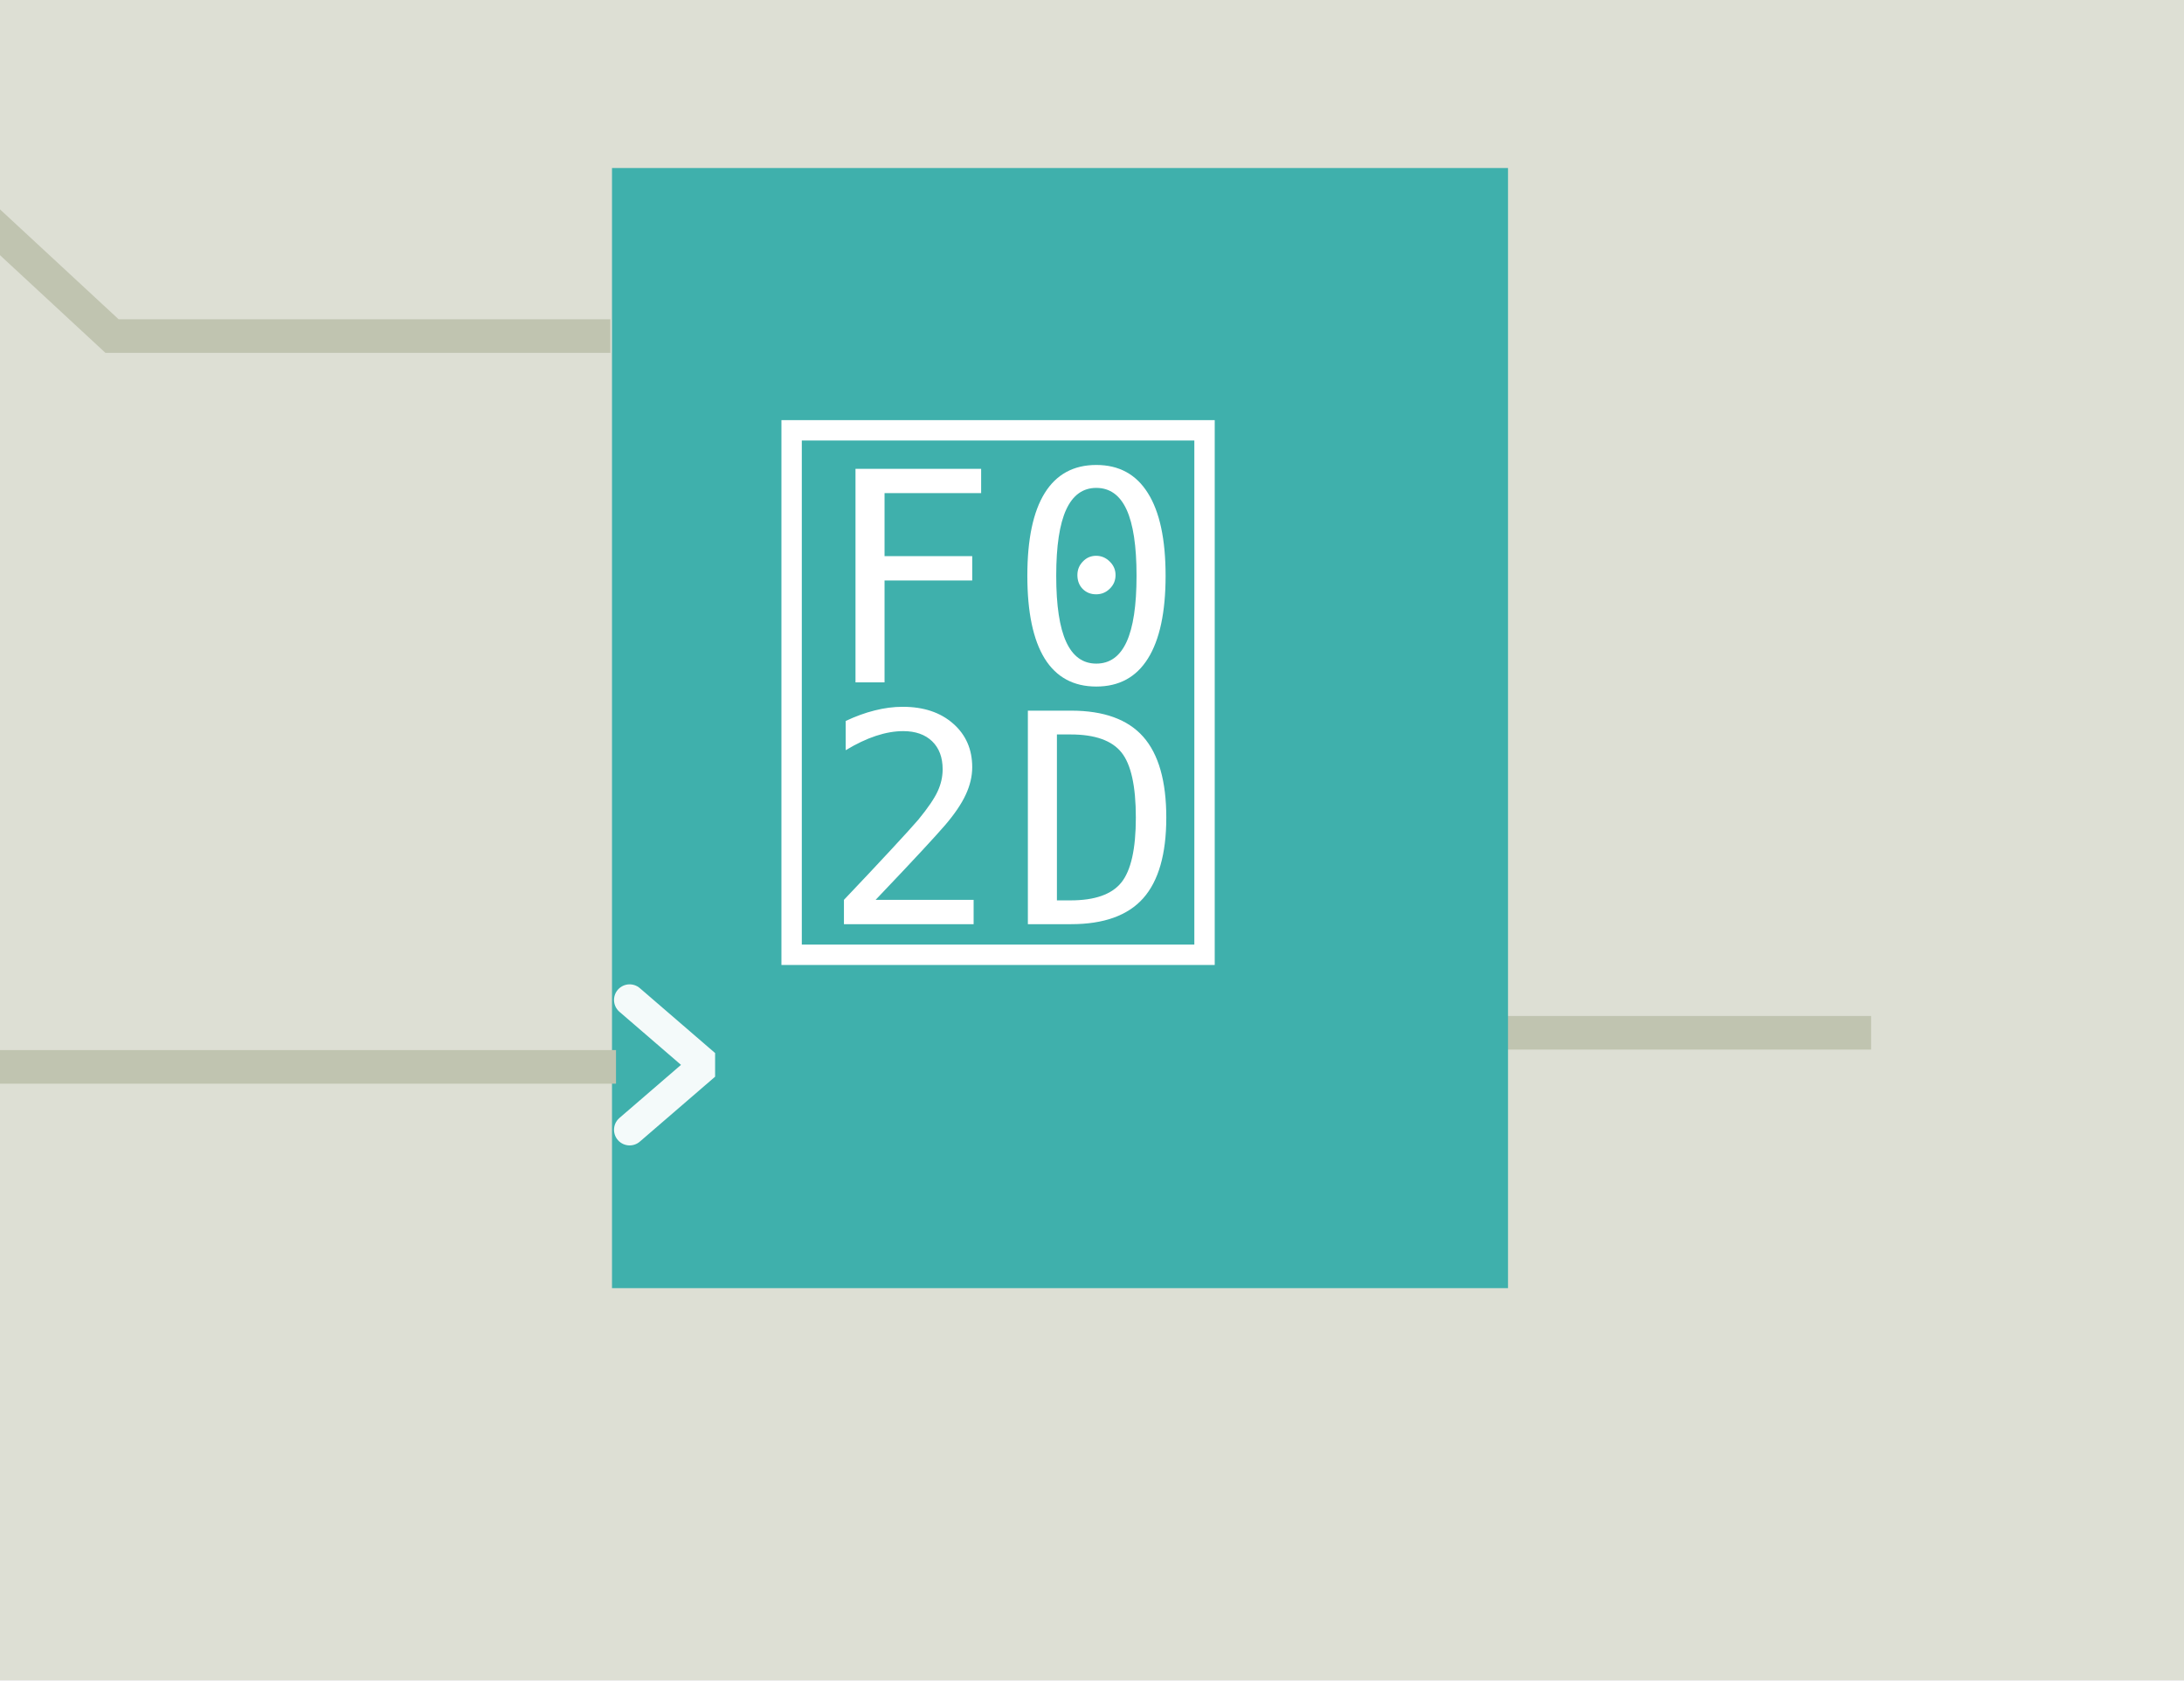
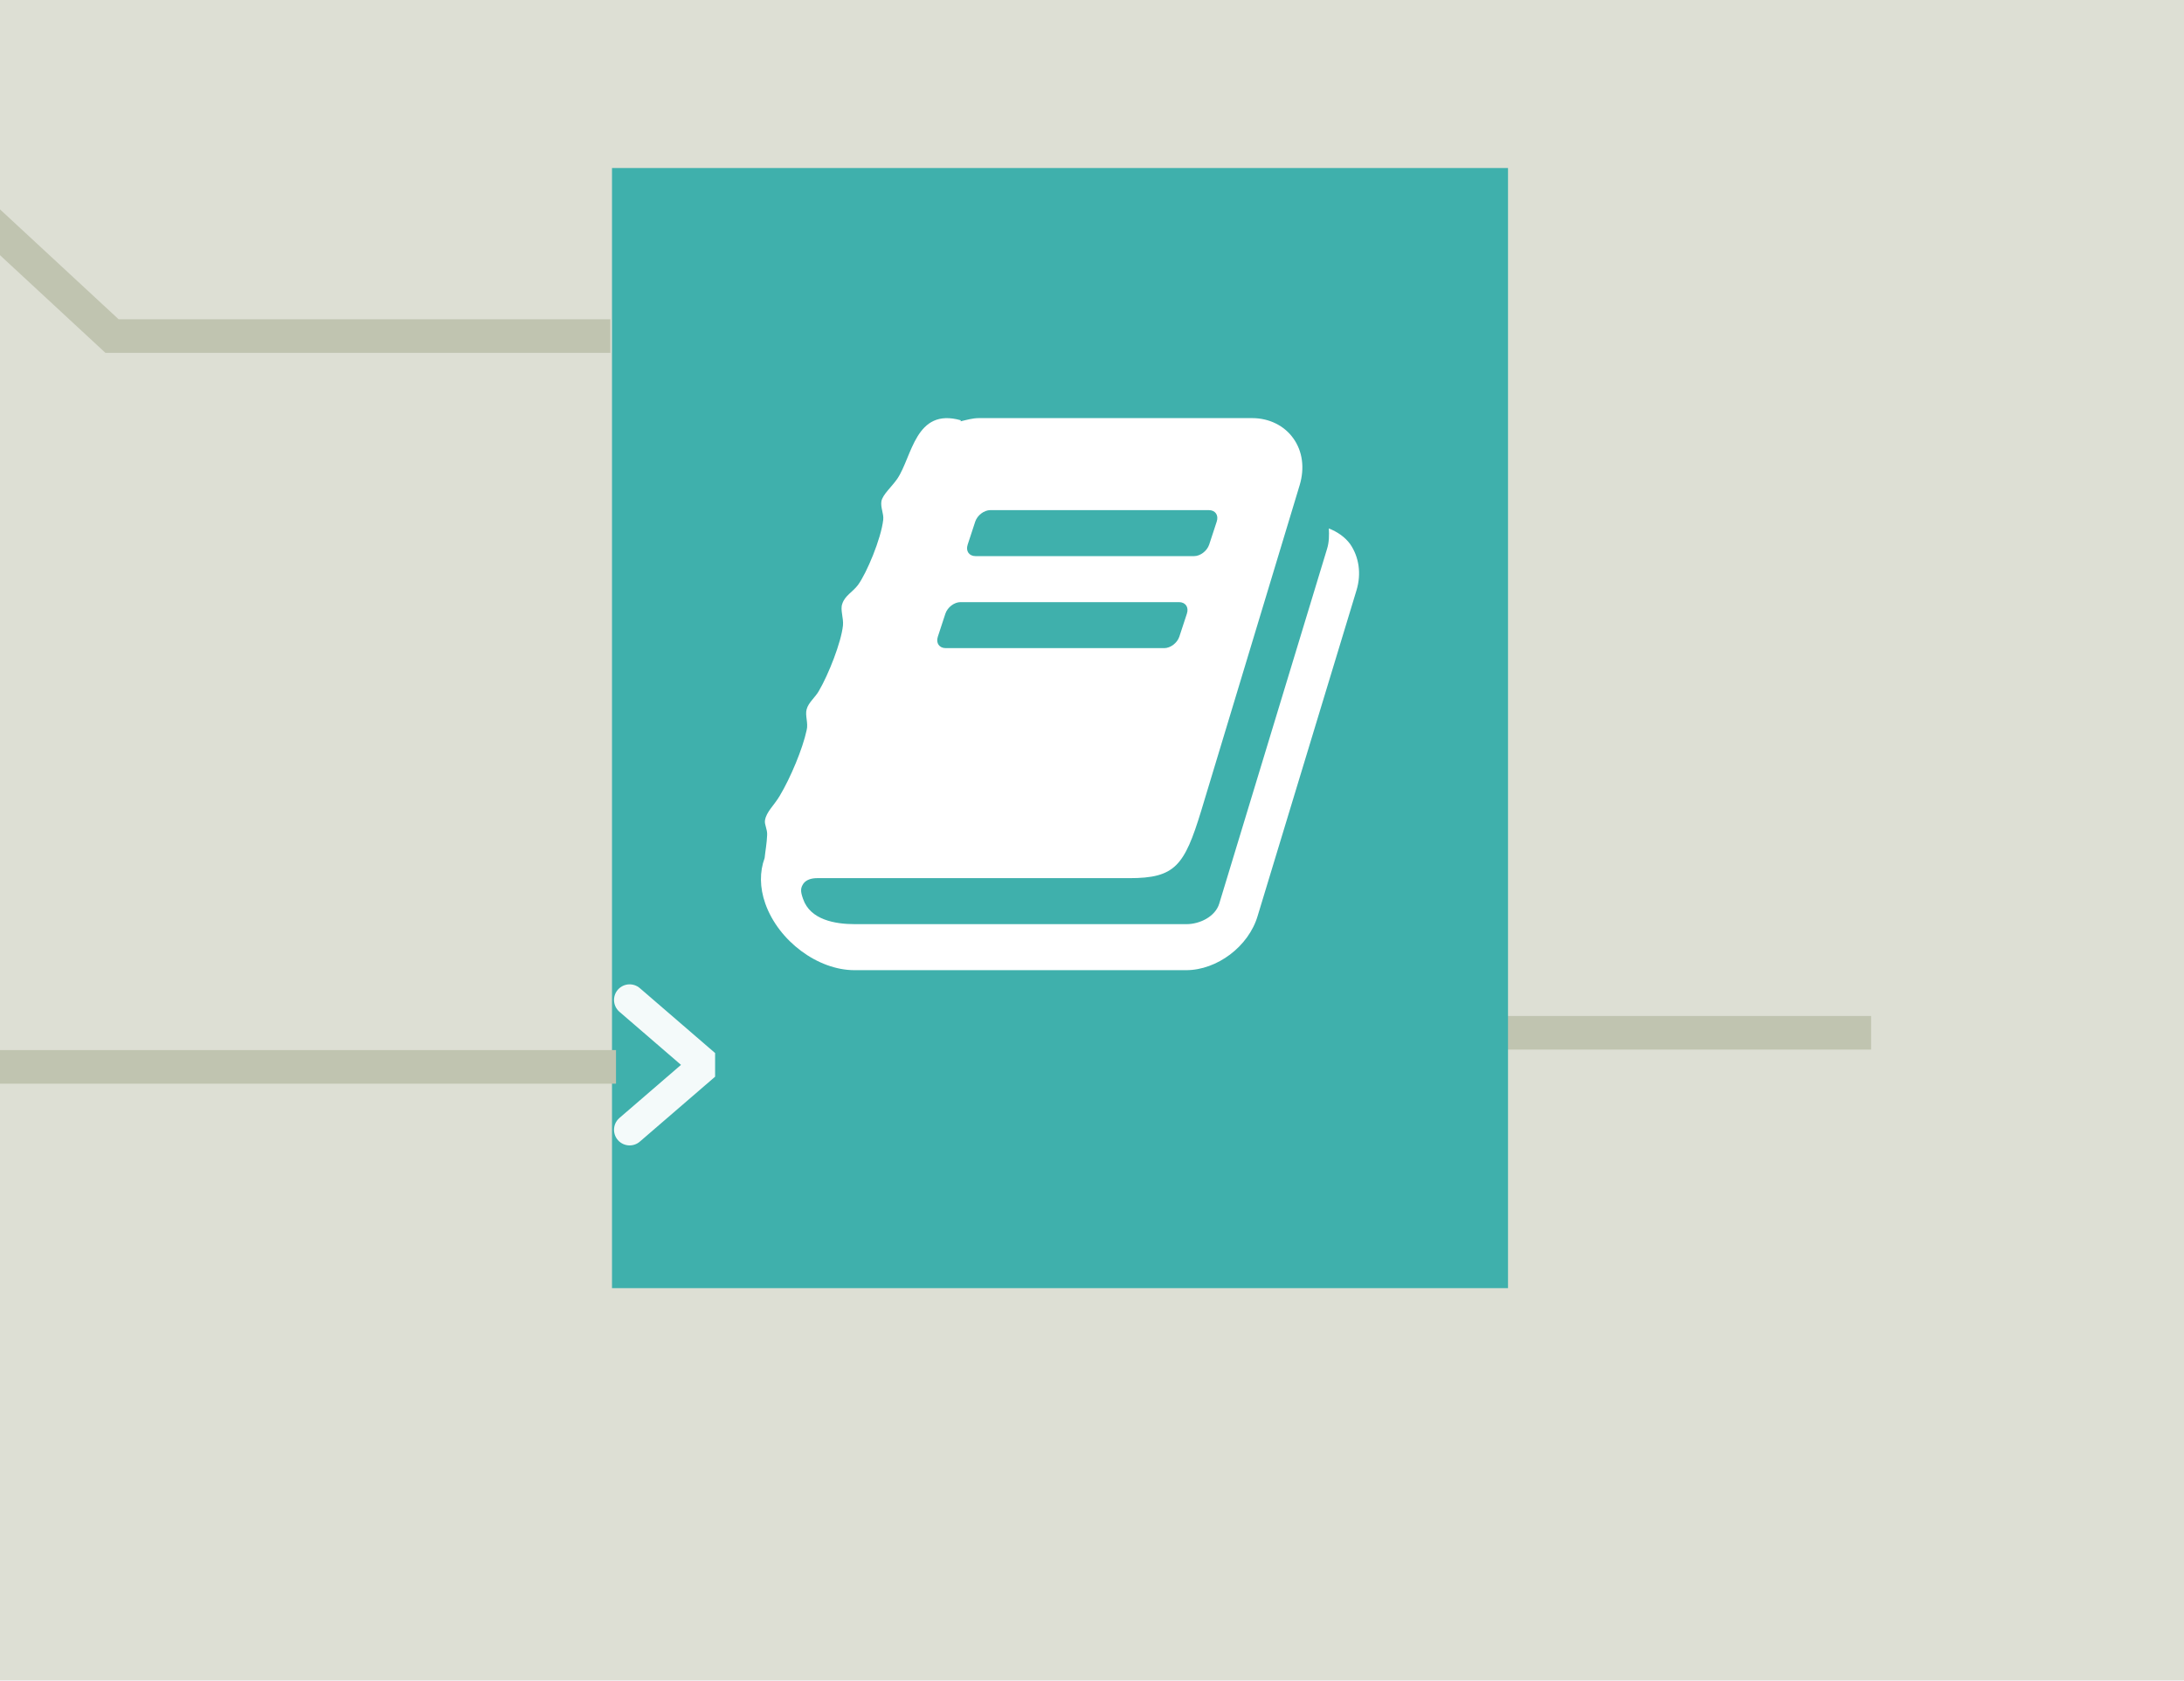
<svg xmlns="http://www.w3.org/2000/svg" width="195" height="150" viewBox="0 0 195 150" id="svg8481" version="1.1">
  <defs id="defs8483" />
  <g id="layer1" transform="translate(111.7857,-376.2908)">
    <rect style="opacity:1;fill:#dddfd4;fill-opacity:1;stroke:none;stroke-width:0;stroke-miterlimit:4;stroke-dasharray:none;stroke-opacity:1" id="rect4208" width="195" height="150" x="-111.786" y="376.291" />
    <path style="fill:none;fill-rule:evenodd;stroke:#c0c4b0;stroke-width:3;stroke-linecap:butt;stroke-linejoin:miter;stroke-miterlimit:4;stroke-dasharray:none;stroke-opacity:1" d="m 22.749,468.493 32.527,0" id="path5591" />
    <rect y="391.291" x="-57.142" height="100" width="80" id="rect6254-6" style="fill:#3fb0ac;fill-opacity:1;stroke:none;stroke-width:6;stroke-miterlimit:4;stroke-dasharray:none;stroke-opacity:1" />
-     <text xml:space="preserve" style="font-style:normal;font-weight:normal;font-size:57.498px;line-height:125%;font-family:sans-serif;letter-spacing:0px;word-spacing:0px;opacity:1;fill:#ffffff;fill-opacity:1;stroke:none;stroke-width:1px;stroke-linecap:butt;stroke-linejoin:miter;stroke-opacity:1" x="-43.835" y="458.795" id="text4136-8">
-       <tspan id="tspan4138-8" x="-43.835" y="458.795" style="font-style:normal;font-variant:normal;font-weight:normal;font-stretch:normal;font-family:FontAwesome;-inkscape-font-specification:FontAwesome;fill:#ffffff;fill-opacity:1"></tspan>
-     </text>
+     <g style="font-style:normal;font-weight:normal;font-size:57.498px;line-height:125%;font-family:sans-serif;letter-spacing:0px;word-spacing:0px;opacity:1;fill:#ffffff;fill-opacity:1;stroke:none;stroke-width:1px;stroke-linecap:butt;stroke-linejoin:miter;stroke-opacity:1" id="text4136-8">
+       <path d="m 8.753,424.848 c -0.481,-0.642 -1.155,-1.091 -1.893,-1.38 0.032,0.578 0.032,1.219 -0.16,1.829 l -9.626,31.669 c -0.353,1.155 -1.733,1.829 -2.92,1.829 l -29.615,0 c -1.765,0 -3.979,-0.385 -4.62,-2.246 -0.257,-0.706 -0.225,-0.995 0.032,-1.38 0.289,-0.385 0.802,-0.481 1.219,-0.481 l 27.883,0 c 4.075,0 4.909,-1.091 6.417,-6.032 L 4.261,419.586 c 0.449,-1.508 0.257,-3.016 -0.578,-4.171 -0.802,-1.123 -2.15,-1.797 -3.658,-1.797 l -24.417,0 c -0.545,0 -1.091,0.16 -1.636,0.289 l 0.032,-0.096 c -4.075,-1.155 -4.332,3.241 -5.679,5.23 -0.513,0.738 -1.283,1.38 -1.412,1.989 -0.096,0.578 0.225,1.123 0.16,1.668 -0.193,1.701 -1.476,4.749 -2.246,5.808 -0.481,0.642 -1.187,0.963 -1.412,1.701 -0.193,0.513 0.128,1.251 0.064,1.925 -0.16,1.508 -1.283,4.364 -2.15,5.84 -0.321,0.578 -0.93,1.027 -1.091,1.636 -0.16,0.545 0.16,1.251 0,1.861 -0.353,1.668 -1.444,4.267 -2.406,5.872 -0.513,0.866 -1.187,1.412 -1.316,2.182 -0.064,0.385 0.225,0.802 0.193,1.316 -0.032,0.77 -0.16,1.412 -0.225,2.053 -0.449,1.219 -0.449,2.631 0.064,4.075 1.187,3.337 4.685,5.936 7.957,5.936 l 29.615,0 c 2.759,0 5.583,-2.118 6.385,-4.845 L 9.331,428.987 c 0.449,-1.476 0.225,-2.984 -0.578,-4.139 z m -34.139,0.064 0.674,-2.053 c 0.193,-0.578 0.802,-1.027 1.348,-1.027 l 19.508,0 c 0.578,0 0.898,0.449 0.706,1.027 l -0.674,2.053 c -0.193,0.578 -0.802,1.027 -1.348,1.027 l -19.508,0 c -0.578,0 -0.898,-0.449 -0.706,-1.027 z m -2.663,8.214 0.674,-2.053 c 0.193,-0.578 0.802,-1.027 1.348,-1.027 l 19.508,0 c 0.578,0 0.898,0.449 0.706,1.027 l -0.674,2.053 c -0.193,0.578 -0.802,1.027 -1.348,1.027 l -19.508,0 c -0.578,0 -0.898,-0.449 -0.706,-1.027 z" style="font-style:normal;font-variant:normal;font-weight:normal;font-stretch:normal;font-family:FontAwesome;-inkscape-font-specification:FontAwesome;fill:#ffffff;fill-opacity:1" id="path6692" />
+     </g>
    <path style="opacity:1;fill:none;fill-opacity:1;fill-rule:evenodd;stroke:#ffffff;stroke-width:2.788;stroke-linecap:round;stroke-linejoin:bevel;stroke-miterlimit:4;stroke-dasharray:none;stroke-opacity:0.941" d="m -55.569,465.562 6.722,5.796 -6.722,5.796" id="path5260-7" />
    <path style="fill:none;fill-rule:evenodd;stroke:#c0c4b0;stroke-width:3;stroke-linecap:square;stroke-linejoin:miter;stroke-miterlimit:4;stroke-dasharray:none;stroke-opacity:1" d="m -111.786,397.027 10,9.263 43,0" id="path9085" />
    <path style="fill:none;fill-rule:evenodd;stroke:#c0c4b0;stroke-width:3;stroke-linecap:butt;stroke-linejoin:miter;stroke-miterlimit:4;stroke-dasharray:none;stroke-opacity:1" d="m -111.786,471.536 c 18.902,0 6.107,0 55,0" id="path9090" />
-     <rect y="376.291" x="-359.479" height="150" width="195" id="rect4224" style="opacity:1;fill:#dddfd4;fill-opacity:1;stroke:none;stroke-width:0;stroke-miterlimit:4;stroke-dasharray:none;stroke-opacity:1" />
-     <rect y="411.291" x="-301.786" height="100" width="80" id="rect5230-8" style="fill:#c0c4b0;fill-opacity:1;stroke:none;stroke-opacity:1" />
-     <text xml:space="preserve" style="font-style:normal;font-weight:normal;font-size:65.183px;line-height:125%;font-family:sans-serif;letter-spacing:0px;word-spacing:0px;opacity:1;fill:#3fb0ac;fill-opacity:1;stroke:none;stroke-width:1px;stroke-linecap:butt;stroke-linejoin:miter;stroke-opacity:1" x="-292.108" y="477.943" id="text5234-1">
-       <tspan id="tspan5236-8" x="-292.108" y="477.943" style="font-style:normal;font-variant:normal;font-weight:normal;font-stretch:normal;font-family:FontAwesome;-inkscape-font-specification:FontAwesome;fill:#3fb0ac;fill-opacity:1"></tspan>
-     </text>
-     <path id="path5268-8" d="m -300.086,420.536 8.99,7.751 -8.99,7.751" style="fill:none;fill-opacity:1;fill-rule:evenodd;stroke:#3fb0ac;stroke-width:3.729;stroke-linecap:round;stroke-linejoin:bevel;stroke-miterlimit:4;stroke-dasharray:none;stroke-opacity:1" />
-     <path style="fill:none;fill-rule:evenodd;stroke:#c0c4b0;stroke-width:3;stroke-linecap:butt;stroke-linejoin:miter;stroke-miterlimit:4;stroke-dasharray:none;stroke-opacity:1" d="m -359.552,428.76 57.708,0" id="path5867" />
-     <path style="fill:none;fill-rule:evenodd;stroke:#c0c4b0;stroke-width:3;stroke-linecap:butt;stroke-linejoin:miter;stroke-miterlimit:4;stroke-dasharray:none;stroke-opacity:1" d="m -359.479,389.162 187.083,0 7.918,7.918" id="path5855" />
-     <path style="fill:none;fill-rule:evenodd;stroke:#c0c4b0;stroke-width:3;stroke-linecap:butt;stroke-linejoin:miter;stroke-miterlimit:4;stroke-dasharray:none;stroke-opacity:1" d="m -359.478,505.482 24.627,0 19.092,-19.092 14.142,0" id="path5862" />
-     <path style="fill:none;fill-rule:evenodd;stroke:#c0c4b0;stroke-width:3;stroke-linecap:butt;stroke-linejoin:miter;stroke-miterlimit:4;stroke-dasharray:none;stroke-opacity:1" d="m -239.571,471.54 75.093,0" id="path5603" />
  </g>
</svg>
